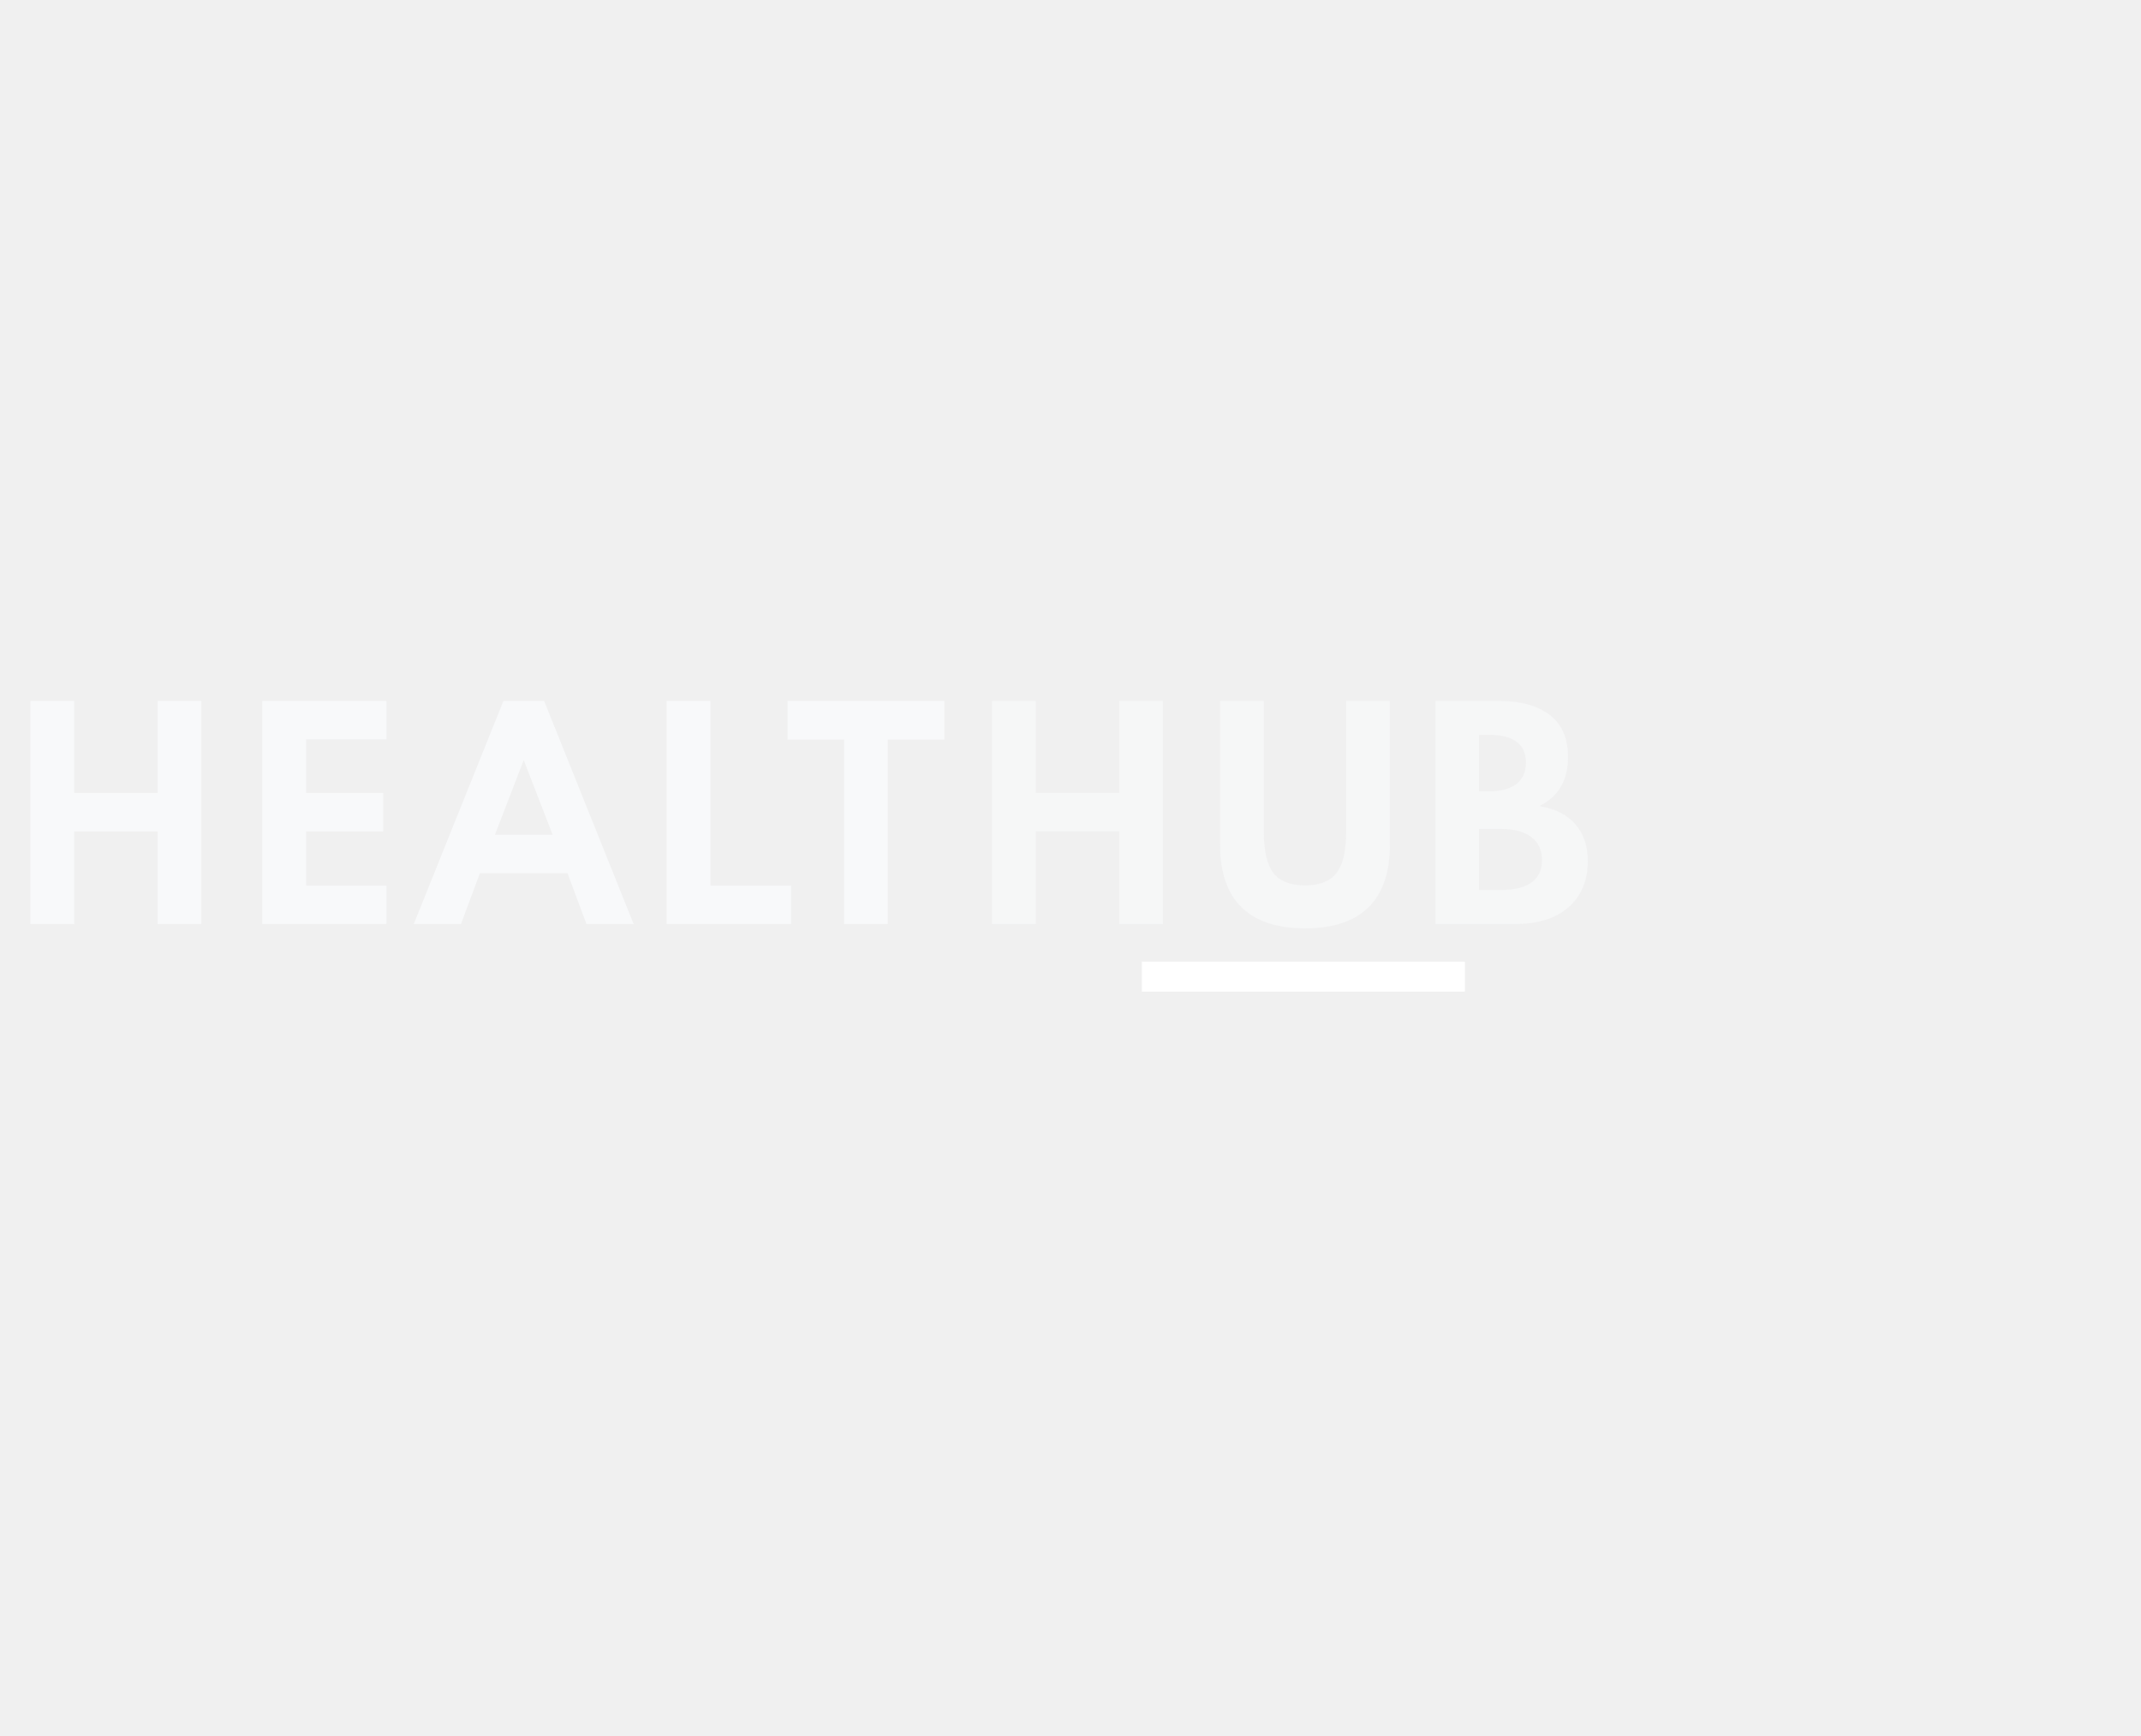
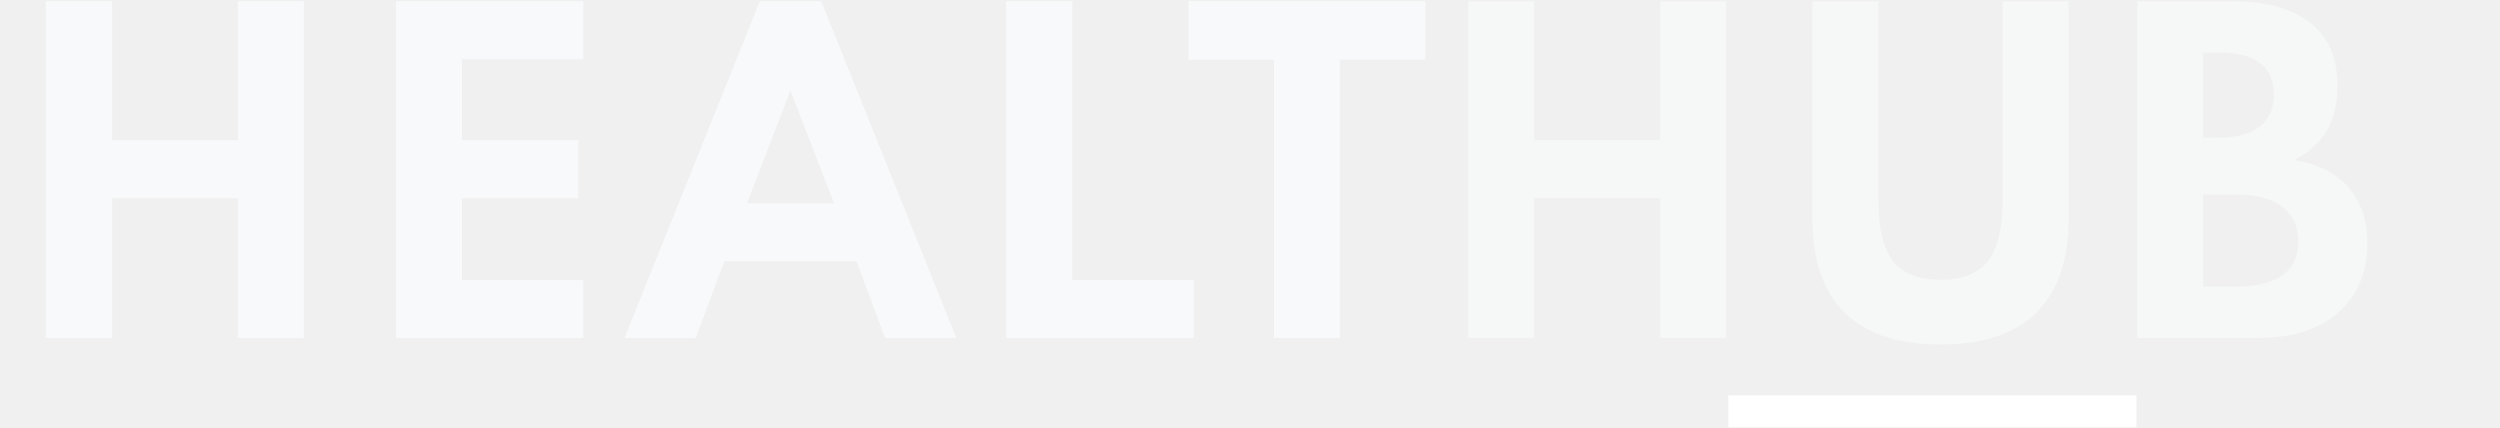
- <svg xmlns="http://www.w3.org/2000/svg" width="285" height="231" viewBox="0 0 285 231" fill="none">
-   <path d="M4.05 123V93.3H9.882V105.558H20.988V93.3H26.802V123H20.988V110.67H9.882V123H4.05ZM34.917 123V93.3H51.441V98.412H40.749V105.558H51.009V110.67H40.749V117.888H51.441V123H34.917ZM55.08 123L67.014 93.3H72.432L84.348 123H78.066L75.546 116.232H63.882L61.362 123H55.08ZM65.88 111.12H73.566L69.714 101.166L65.88 111.12ZM88.741 123V93.3H94.573V117.888H105.301V123H88.741ZM112.359 123V98.448H104.835V93.3H125.715V98.448H118.173V123H112.359Z" fill="#F8F9FA" />
-   <path opacity="0.7" d="M132.05 123V93.3H137.882V105.558H148.988V93.3H154.802V123H148.988V110.67H137.882V123H132.05ZM173.717 123.576C169.997 123.576 167.183 122.646 165.275 120.786C163.367 118.914 162.413 116.142 162.413 112.47V93.3H168.245V110.796C168.245 113.304 168.671 115.11 169.523 116.214C170.387 117.306 171.785 117.852 173.717 117.852C175.649 117.852 177.041 117.306 177.893 116.214C178.757 115.11 179.189 113.304 179.189 110.796V93.3H185.021V112.47C185.021 116.142 184.067 118.914 182.159 120.786C180.263 122.646 177.449 123.576 173.717 123.576ZM191.076 123V93.3H199.59C202.446 93.3 204.684 93.924 206.304 95.172C207.924 96.42 208.734 98.286 208.734 100.77C208.734 103.854 207.462 106.032 204.918 107.304C206.994 107.628 208.584 108.426 209.688 109.698C210.804 110.958 211.362 112.614 211.362 114.666C211.362 116.394 210.972 117.882 210.192 119.13C209.412 120.378 208.302 121.338 206.862 122.01C205.422 122.67 203.718 123 201.75 123H191.076ZM196.89 105.324H198.24C199.812 105.324 201.018 105 201.858 104.352C202.698 103.692 203.118 102.75 203.118 101.526C203.118 100.29 202.71 99.366 201.894 98.754C201.078 98.13 199.86 97.818 198.24 97.818H196.89V105.324ZM196.89 118.464H199.77C201.594 118.464 202.962 118.128 203.874 117.456C204.798 116.784 205.26 115.794 205.26 114.486C205.26 113.154 204.786 112.134 203.838 111.426C202.902 110.706 201.546 110.346 199.77 110.346H196.89V118.464Z" fill="#F8F9FA" />
-   <line x1="152" y1="130" x2="195" y2="130" stroke="white" stroke-width="4" />
+ <svg xmlns="http://www.w3.org/2000/svg" width="392" height="67" viewBox="0 0 392 67" fill="none">
+   <path d="M7.2 53V0.2H17.568V21.992H37.312V0.2H47.648V53H37.312V31.08H17.568V53H7.2ZM62.075 53V0.2H91.451V9.288H72.443V21.992H90.683V31.08H72.443V43.912H91.451V53H62.075ZM97.921 53L119.137 0.2H128.769L149.953 53H138.785L134.305 40.968H113.569L109.089 53H97.921ZM117.121 31.88H130.785L123.937 14.184L117.121 31.88ZM157.763 53V0.2H168.131V43.912H187.203V53H157.763ZM199.749 53V9.352H186.373V0.2H223.493V9.352H210.085V53H199.749Z" fill="#F8F9FA" />
+   <path opacity="0.7" d="M230.2 53V0.2H240.568V21.992H260.312V0.2H270.648V53H260.312V31.08H240.568V53H230.2ZM304.275 54.024C297.662 54.024 292.659 52.371 289.267 49.064C285.875 45.736 284.179 40.808 284.179 34.28V0.2H294.547V31.304C294.547 35.763 295.304 38.973 296.819 40.936C298.355 42.877 300.84 43.848 304.275 43.848C307.71 43.848 310.184 42.877 311.699 40.936C313.235 38.973 314.003 35.763 314.003 31.304V0.2H324.371V34.28C324.371 40.808 322.675 45.736 319.283 49.064C315.912 52.371 310.91 54.024 304.275 54.024ZM335.136 53V0.2H350.272C355.349 0.2 359.328 1.309 362.208 3.528C365.088 5.747 366.528 9.064 366.528 13.48C366.528 18.963 364.266 22.835 359.744 25.096C363.434 25.672 366.261 27.091 368.224 29.352C370.208 31.592 371.2 34.536 371.2 38.184C371.2 41.256 370.506 43.901 369.12 46.12C367.733 48.339 365.76 50.045 363.2 51.24C360.64 52.413 357.61 53 354.112 53H335.136ZM345.472 21.576H347.872C350.666 21.576 352.81 21 354.304 19.848C355.797 18.675 356.544 17 356.544 14.824C356.544 12.627 355.818 10.984 354.368 9.896C352.917 8.787 350.752 8.232 347.872 8.232H345.472V21.576ZM345.472 44.936H350.592C353.834 44.936 356.266 44.339 357.888 43.144C359.53 41.949 360.352 40.189 360.352 37.864C360.352 35.496 359.509 33.683 357.824 32.424C356.16 31.144 353.749 30.504 350.592 30.504H345.472V44.936Z" fill="#F8F9FA" />
+   <line x1="271" y1="64.5" x2="335" y2="64.5" stroke="white" stroke-width="5" />
</svg>
